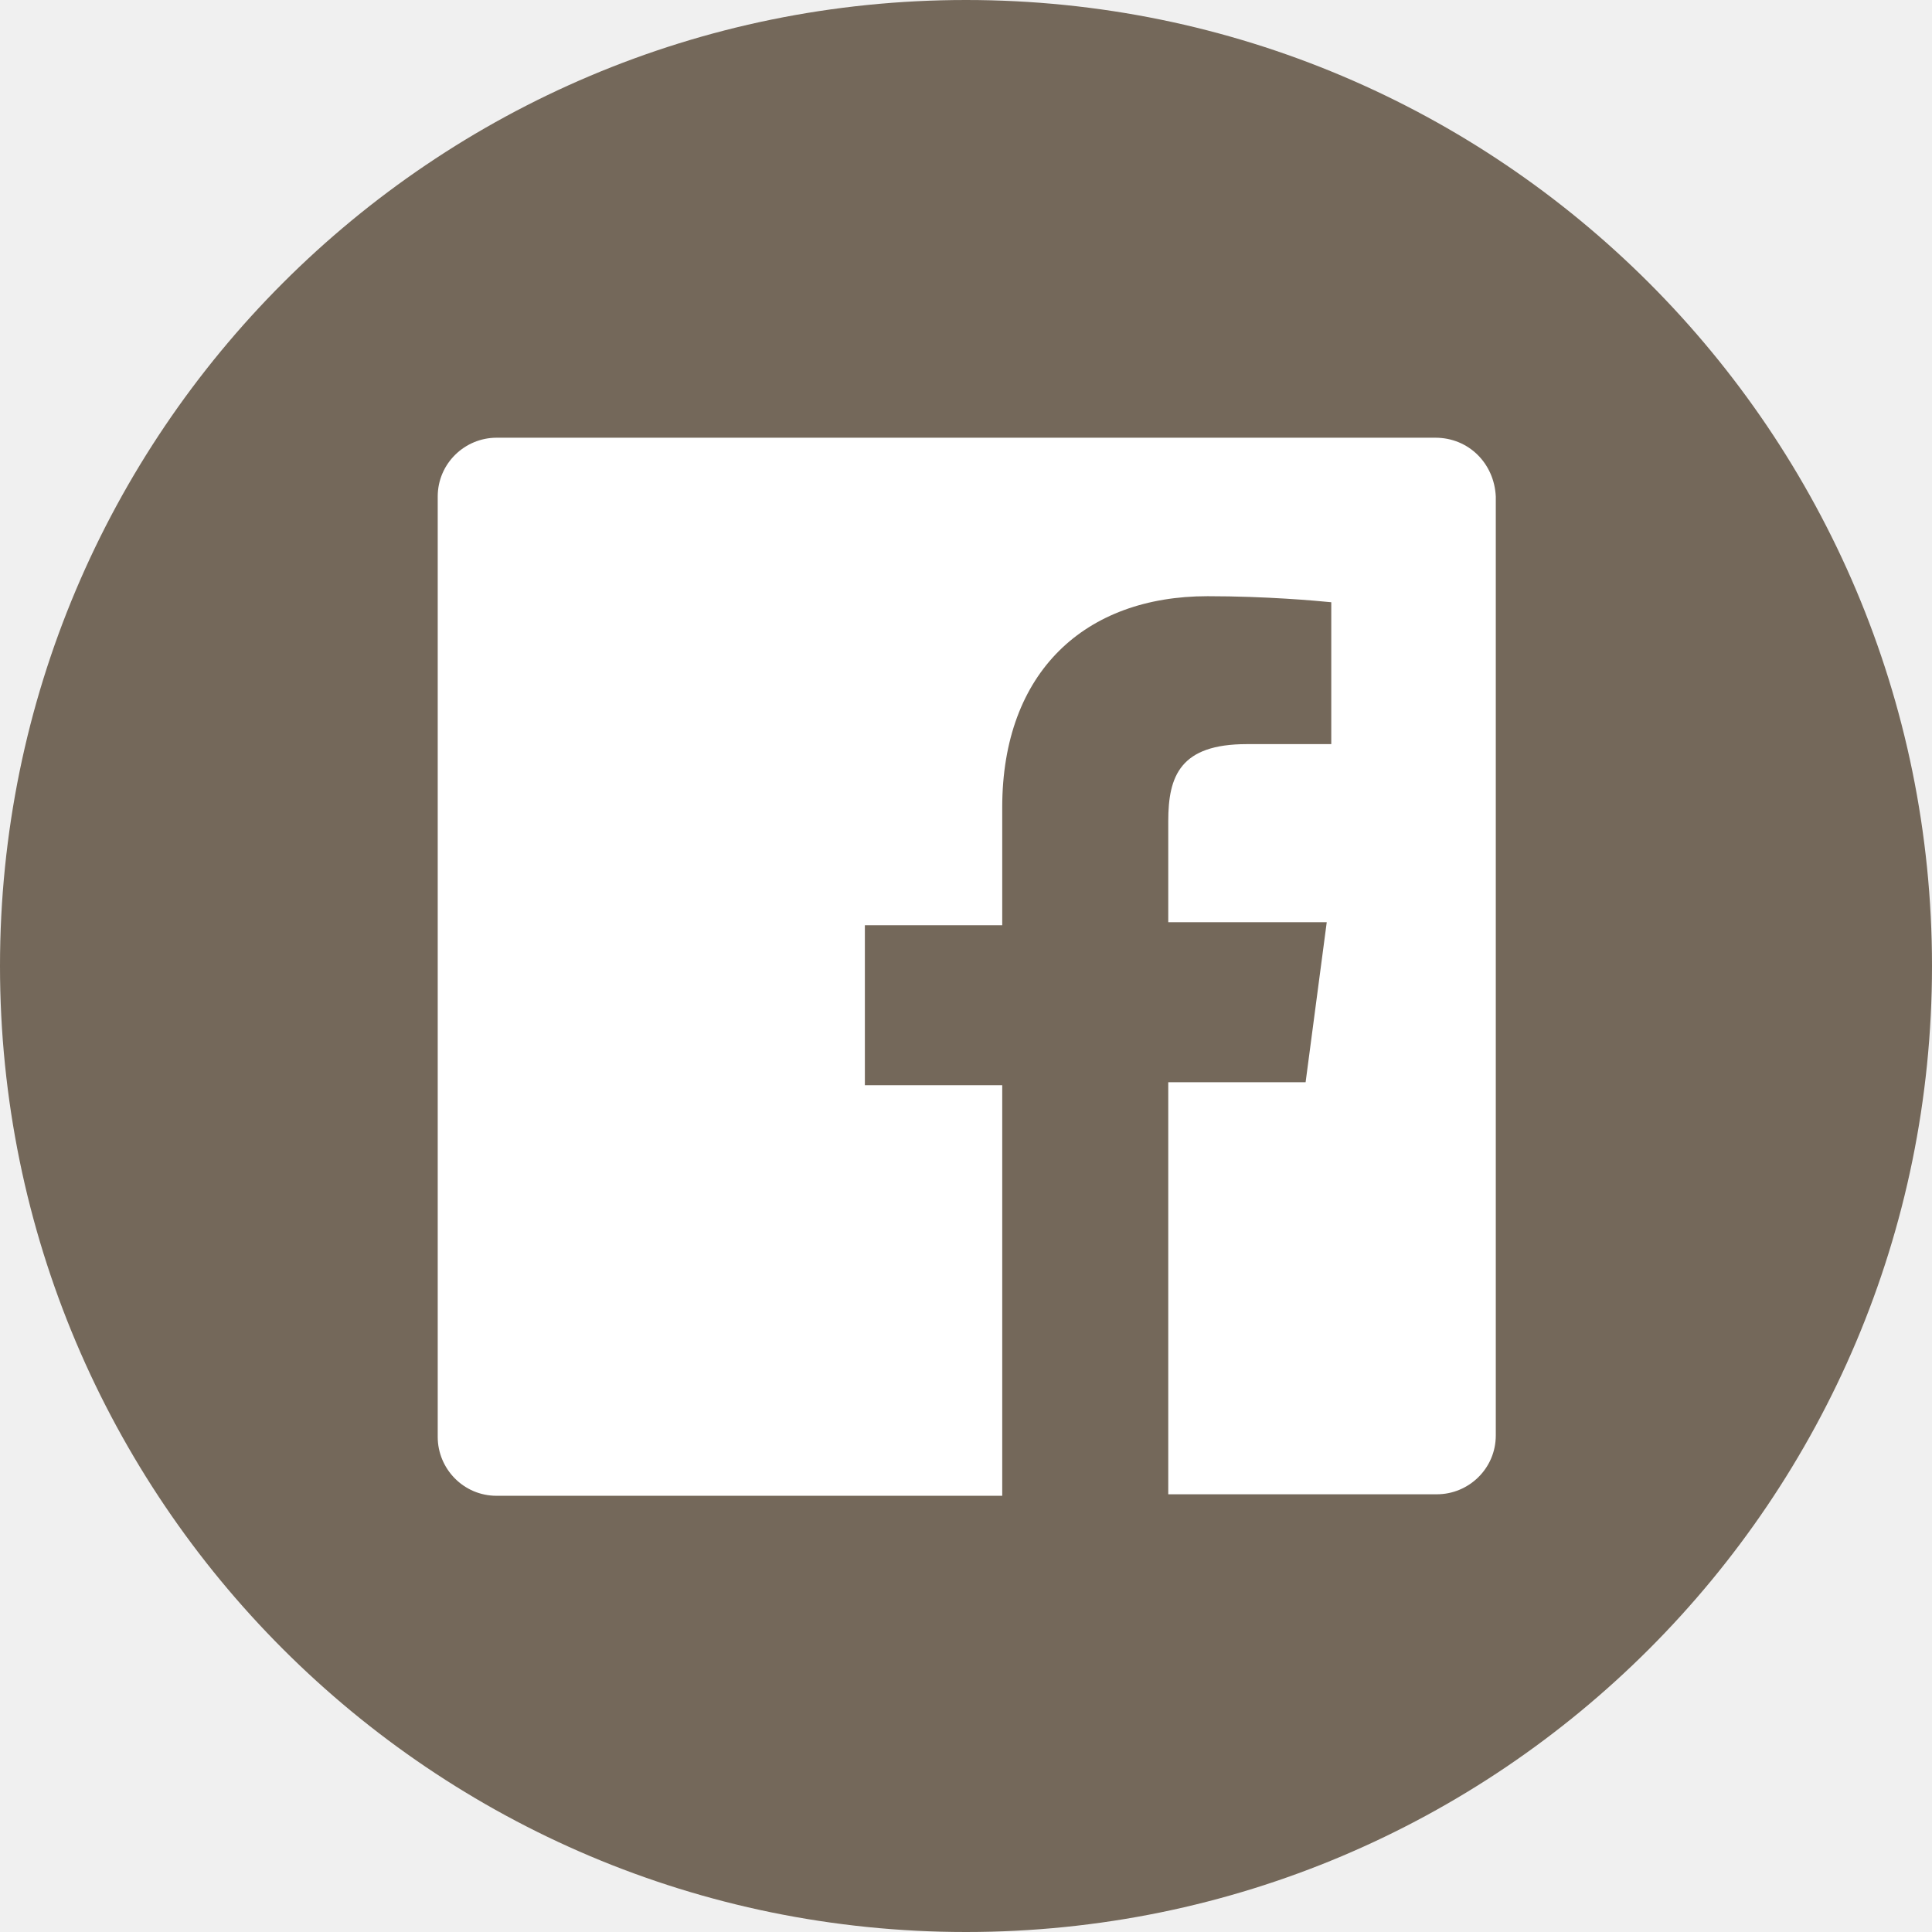
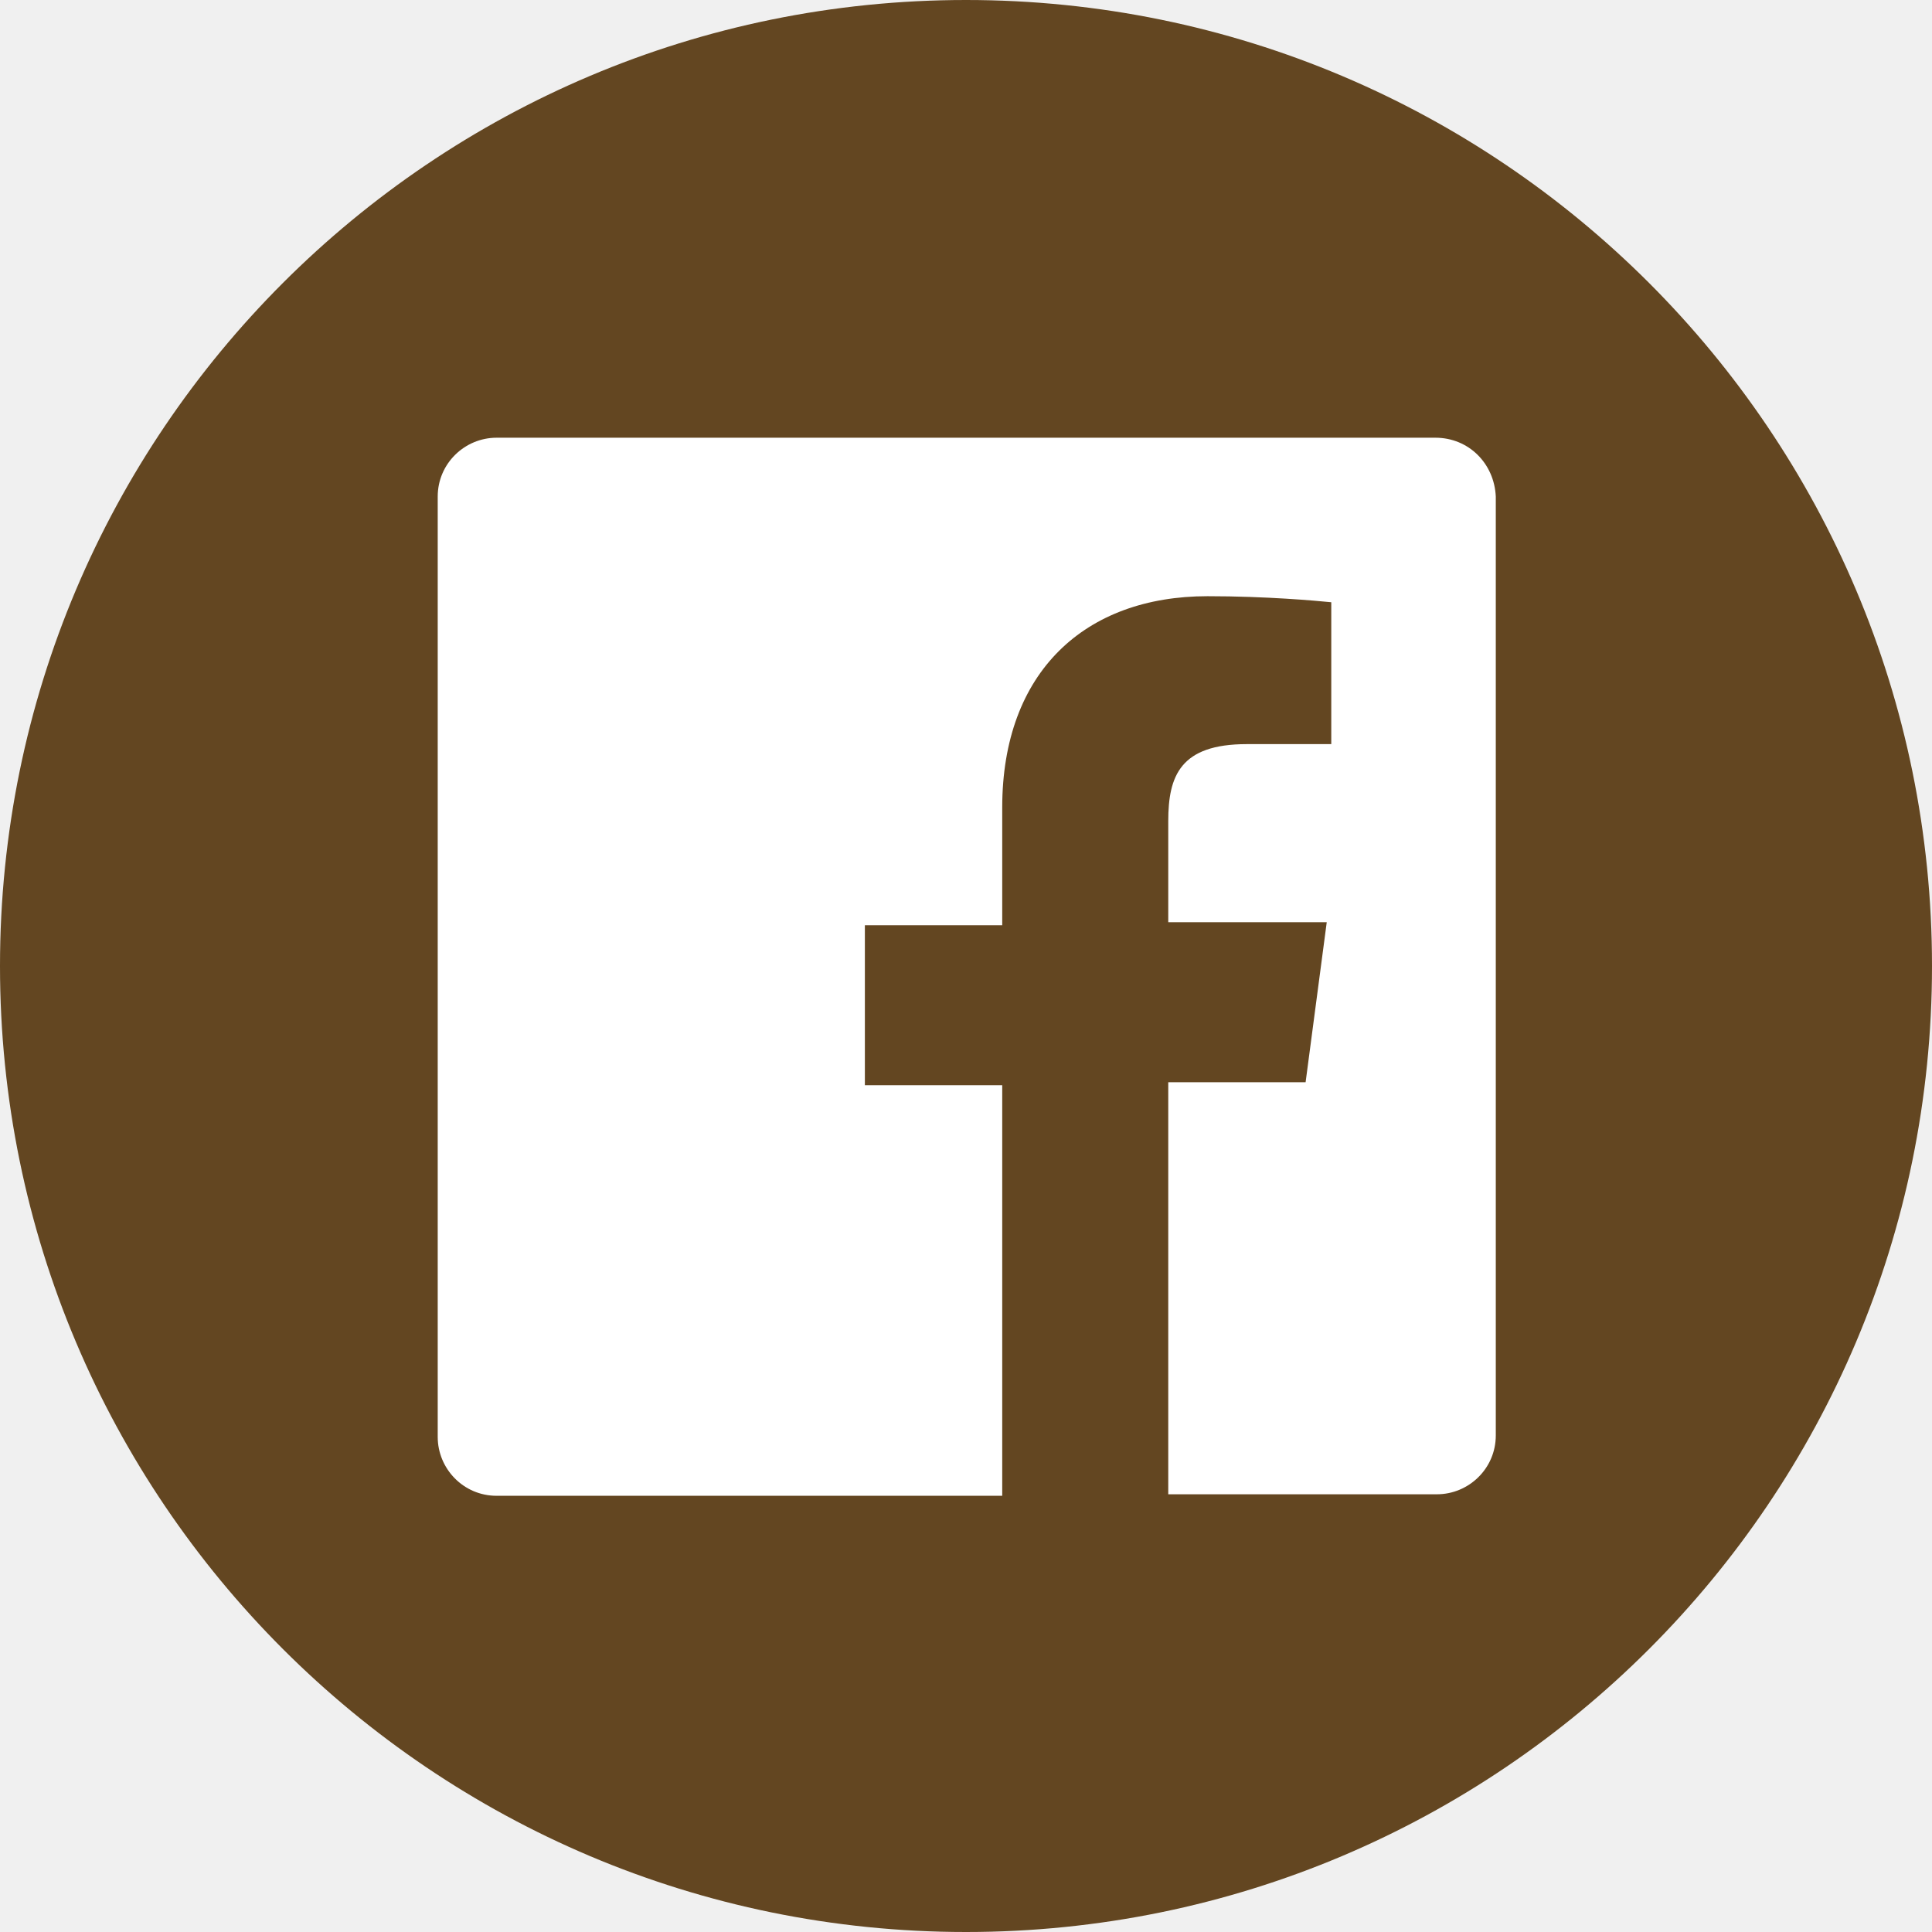
<svg xmlns="http://www.w3.org/2000/svg" version="1.1" id="Facebook" x="0px" y="0px" viewBox="0 0 128 128" style="enable-background:new 0 0 128 128;" xml:space="preserve">
  <style type="text/css">
- 	.st0{fill:#74685A;}
+ 	.st0{fill:#634621;}
	.st1{fill:#FFFFFF;}
</style>
  <g>
    <circle id="facebook-back" class="st0" cx="64" cy="64" r="64" />
-     <path id="facebook-facebook" class="st1" d="M95.1,29H32.9c-2.1,0-3.9,1.7-3.9,3.9v62.3c0,2.1,1.7,3.9,3.9,3.9h33.5V71.9h-9.1V61.3   h9.1v-7.8c0-9,5.5-14,13.6-14c3.9,0,7.2,0.3,8.2,0.4v9.4l-5.6,0c-4.4,0-5.2,2.1-5.2,5.1v6.7h10.5l-1.4,10.6h-9.1V99h17.8   c2.1,0,3.9-1.7,3.9-3.9V32.9C99,30.7,97.3,29,95.1,29z" />
+     <path id="facebook-facebook" class="st1" d="M95.1,29H32.9c-2.1,0-3.9,1.7-3.9,3.9v62.3c0,2.1,1.7,3.9,3.9,3.9h33.5V71.9h-9.1V61.3   h9.1v-7.8c0-9,5.5-14,13.6-14c3.9,0,7.2,0.3,8.2,0.4v9.4h-5.6c-4.4,0-5.2,2.1-5.2,5.1v6.7h10.5l-1.4,10.6h-9.1V99h17.8   c2.1,0,3.9-1.7,3.9-3.9V32.9C99,30.7,97.3,29,95.1,29z" />
  </g>
</svg>
